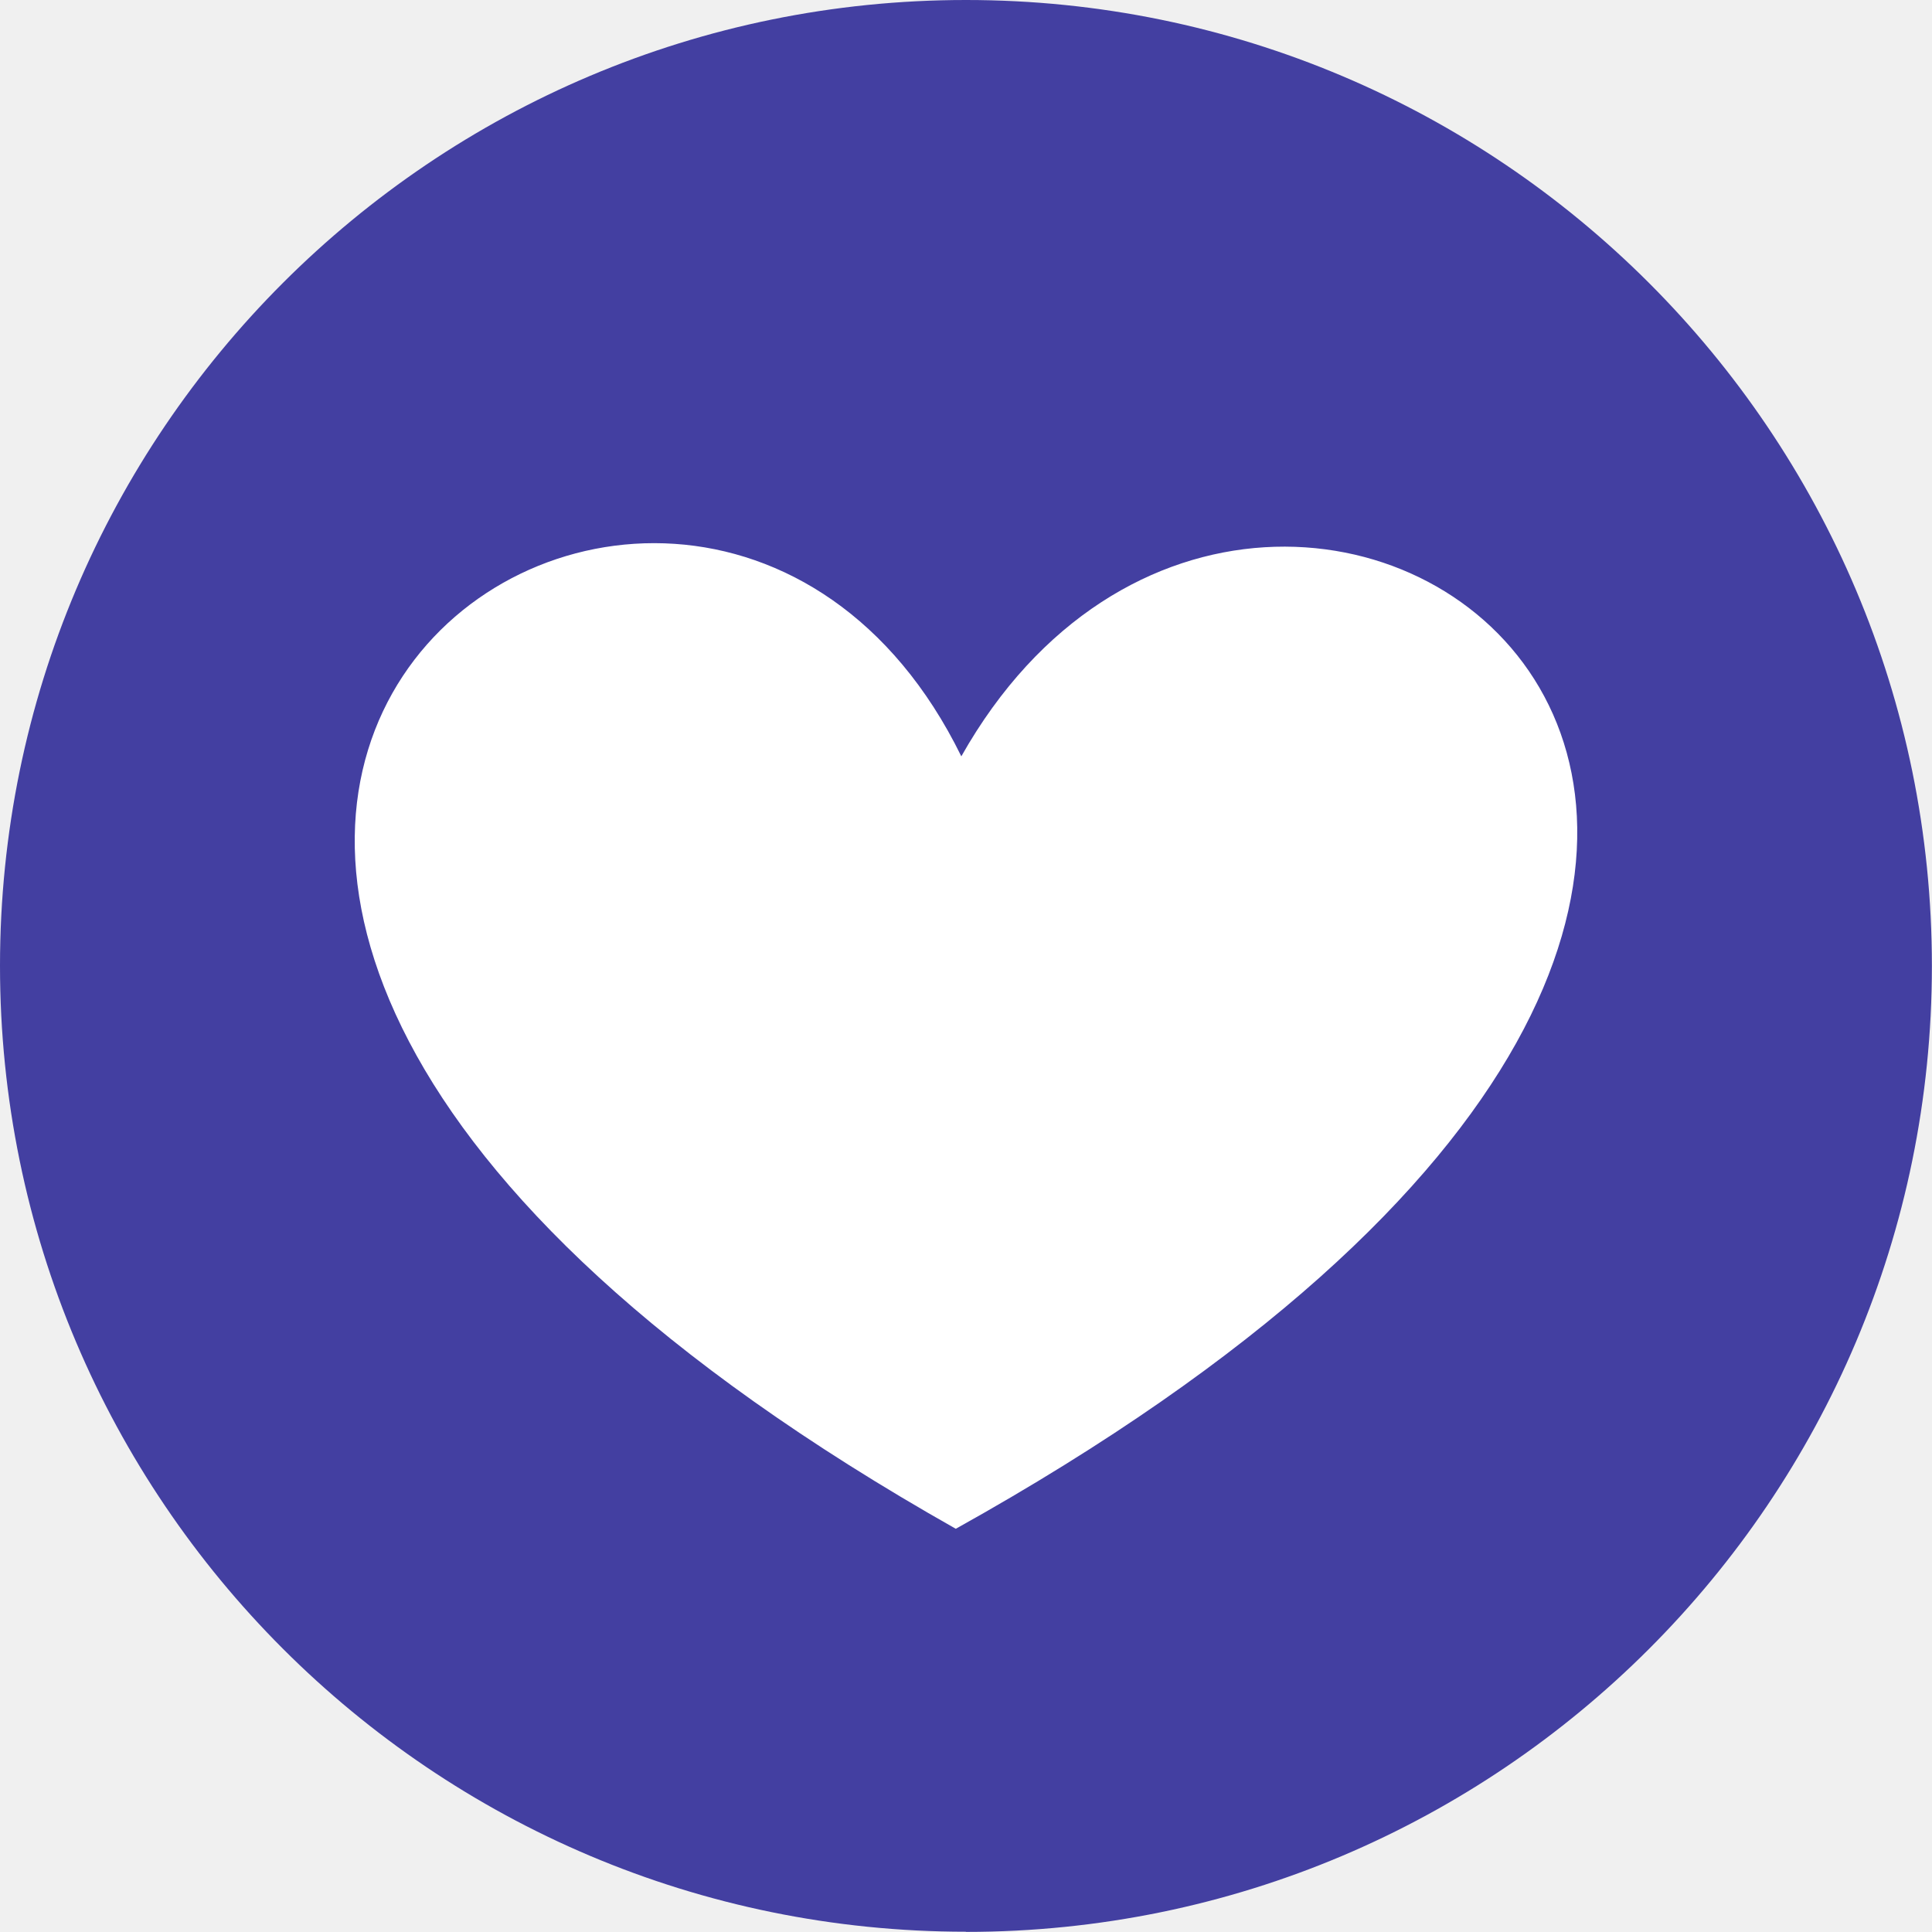
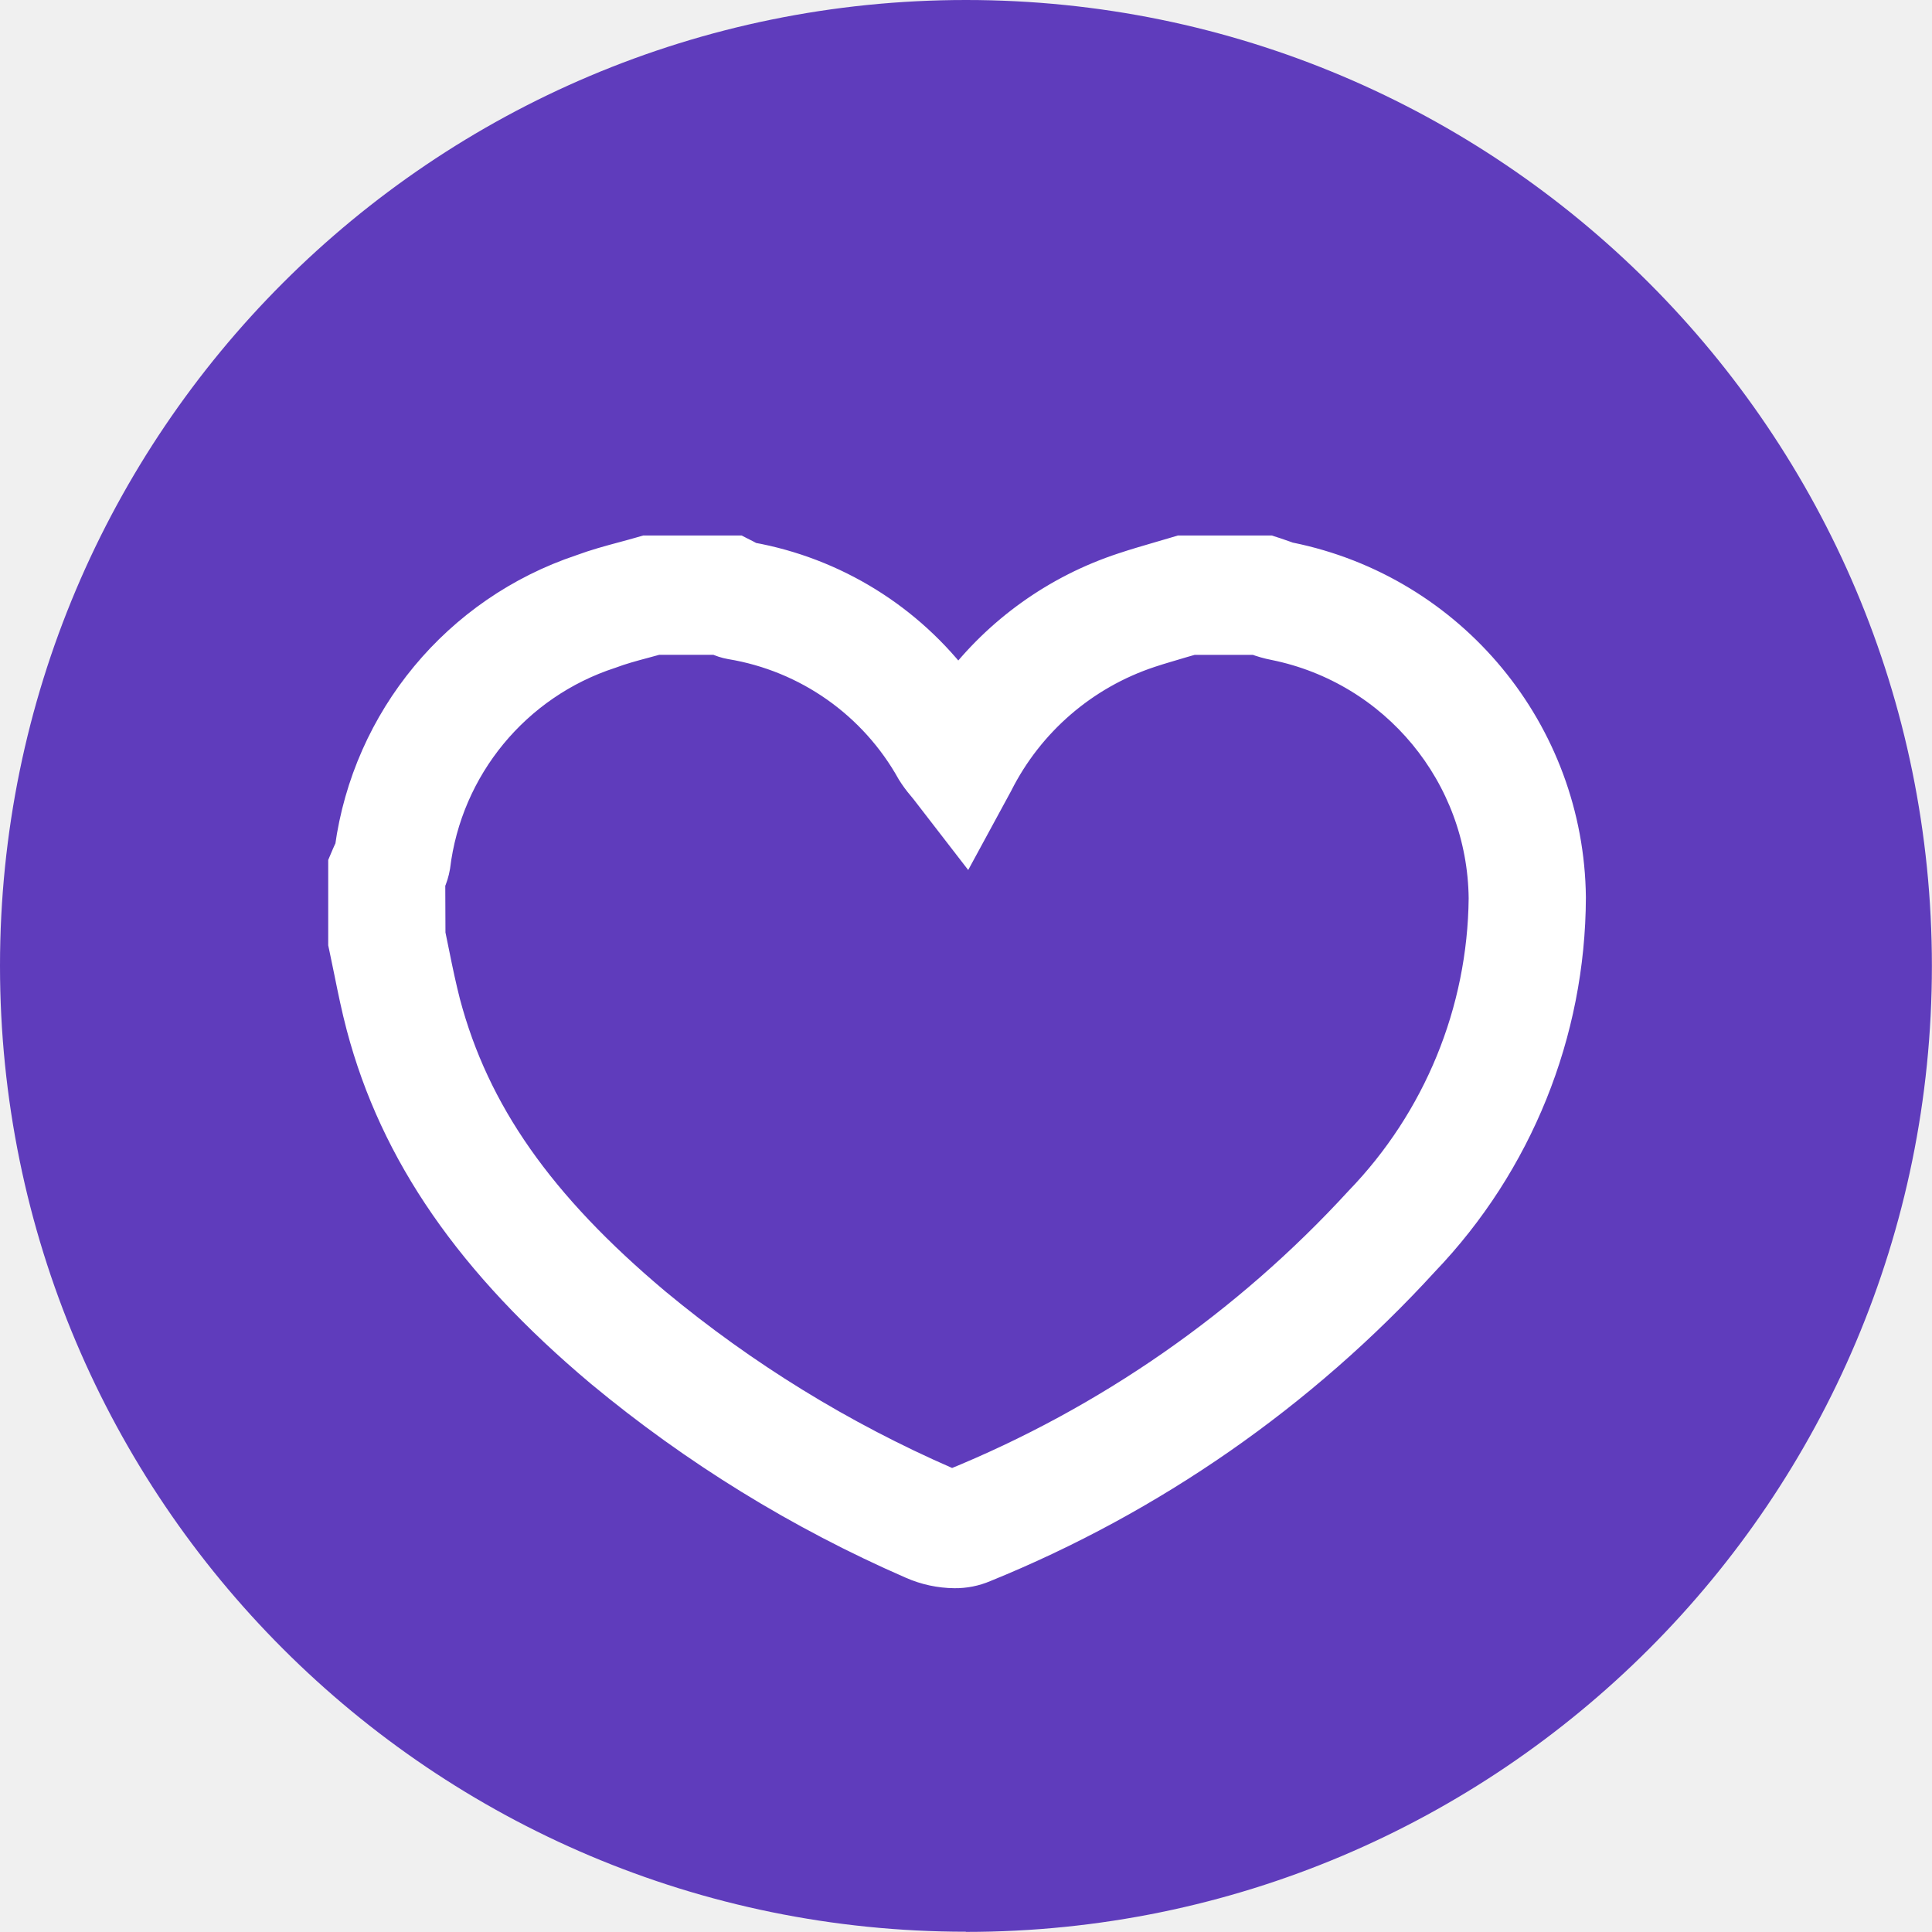
<svg xmlns="http://www.w3.org/2000/svg" width="55.921" height="55.918" viewBox="0 0 55.921 55.918">
-   <g id="Group_1" data-name="Group 1" transform="translate(-998.726 -493.973)">
-     <path id="Path_17" data-name="Path 17" d="M18.183,36.365A27.959,27.959,0,1,0-9.777,8.4a27.961,27.961,0,0,0,27.96,27.96" transform="translate(1008.503 513.526)" fill="#433fa1" />
-     <path id="Path_18" data-name="Path 18" d="M11.418,4.013c9.063-16.058,35.216,2.654-.16,22.358-34.913-19.721-7.822-38.645.16-22.358" transform="translate(1015.133 511.852)" fill="#fff" />
+   <g id="Group_159" data-name="Group 159" transform="translate(-771 -231)">
+     <path id="Path_17" data-name="Path 17" d="M18.183,36.365A27.959,27.959,0,1,0-9.777,8.4a27.961,27.961,0,0,0,27.96,27.96" transform="translate(780.777 250.553)" fill="#5f3cbc" />
+     <g id="Group_158" data-name="Group 158" transform="translate(1788.341 -877.607)">
+       <path id="Path_152" data-name="Path 152" d="M-989.713,1154.077a3.074,3.074,0,0,1-1.207-.26,37.626,37.626,0,0,1-9-5.543c-3.736-3.14-5.93-6.309-6.9-9.972-.141-.531-.248-1.061-.352-1.573-.046-.227-.092-.454-.141-.681l-.028-.131V1133.6l.1-.236c.027-.064.059-.128.091-.192l0,0a9.87,9.87,0,0,1,6.65-8.02c.409-.152.81-.26,1.2-.365.162-.044.325-.087.486-.134l.16-.046h2.659l.252.128c.039.02.077.041.115.064a9.637,9.637,0,0,1,6.022,3.725,9.867,9.867,0,0,1,4.791-3.423c.349-.117.7-.217,1.032-.315l.444-.13.164-.049h2.566l.175.056c.073.023.145.049.217.075s.156.056.189.063a10.092,10.092,0,0,1,8.09,9.783,15.238,15.238,0,0,1-4.23,10.485,35.125,35.125,0,0,1-12.7,8.84A2.091,2.091,0,0,1-989.713,1154.077Zm.008-2.458Zm-15.242-15.97c.041.193.08.386.119.58.1.5.2.968.317,1.426.848,3.19,2.733,5.878,6.111,8.717a35.258,35.258,0,0,0,8.428,5.188.792.792,0,0,0,.234.06,32.764,32.764,0,0,0,11.793-8.2,12.861,12.861,0,0,0,3.614-8.812,7.621,7.621,0,0,0-6.107-7.389,3.306,3.306,0,0,1-.551-.157h-1.844l-.3.086c-.328.1-.638.185-.942.287a7.676,7.676,0,0,0-4.443,3.835l-.872,1.606-1.113-1.441c-.034-.044-.067-.084-.1-.122a3.374,3.374,0,0,1-.293-.4,7.438,7.438,0,0,0-5.288-3.722,1.557,1.557,0,0,1-.4-.13h-1.745l-.368.1c-.352.094-.684.184-.99.3a7.494,7.494,0,0,0-5.123,6.223,1.91,1.91,0,0,1-.143.463Z" transform="translate(0 0)" fill="#fff" stroke="#fff" stroke-width="1" />
+     </g>
  </g>
</svg>
